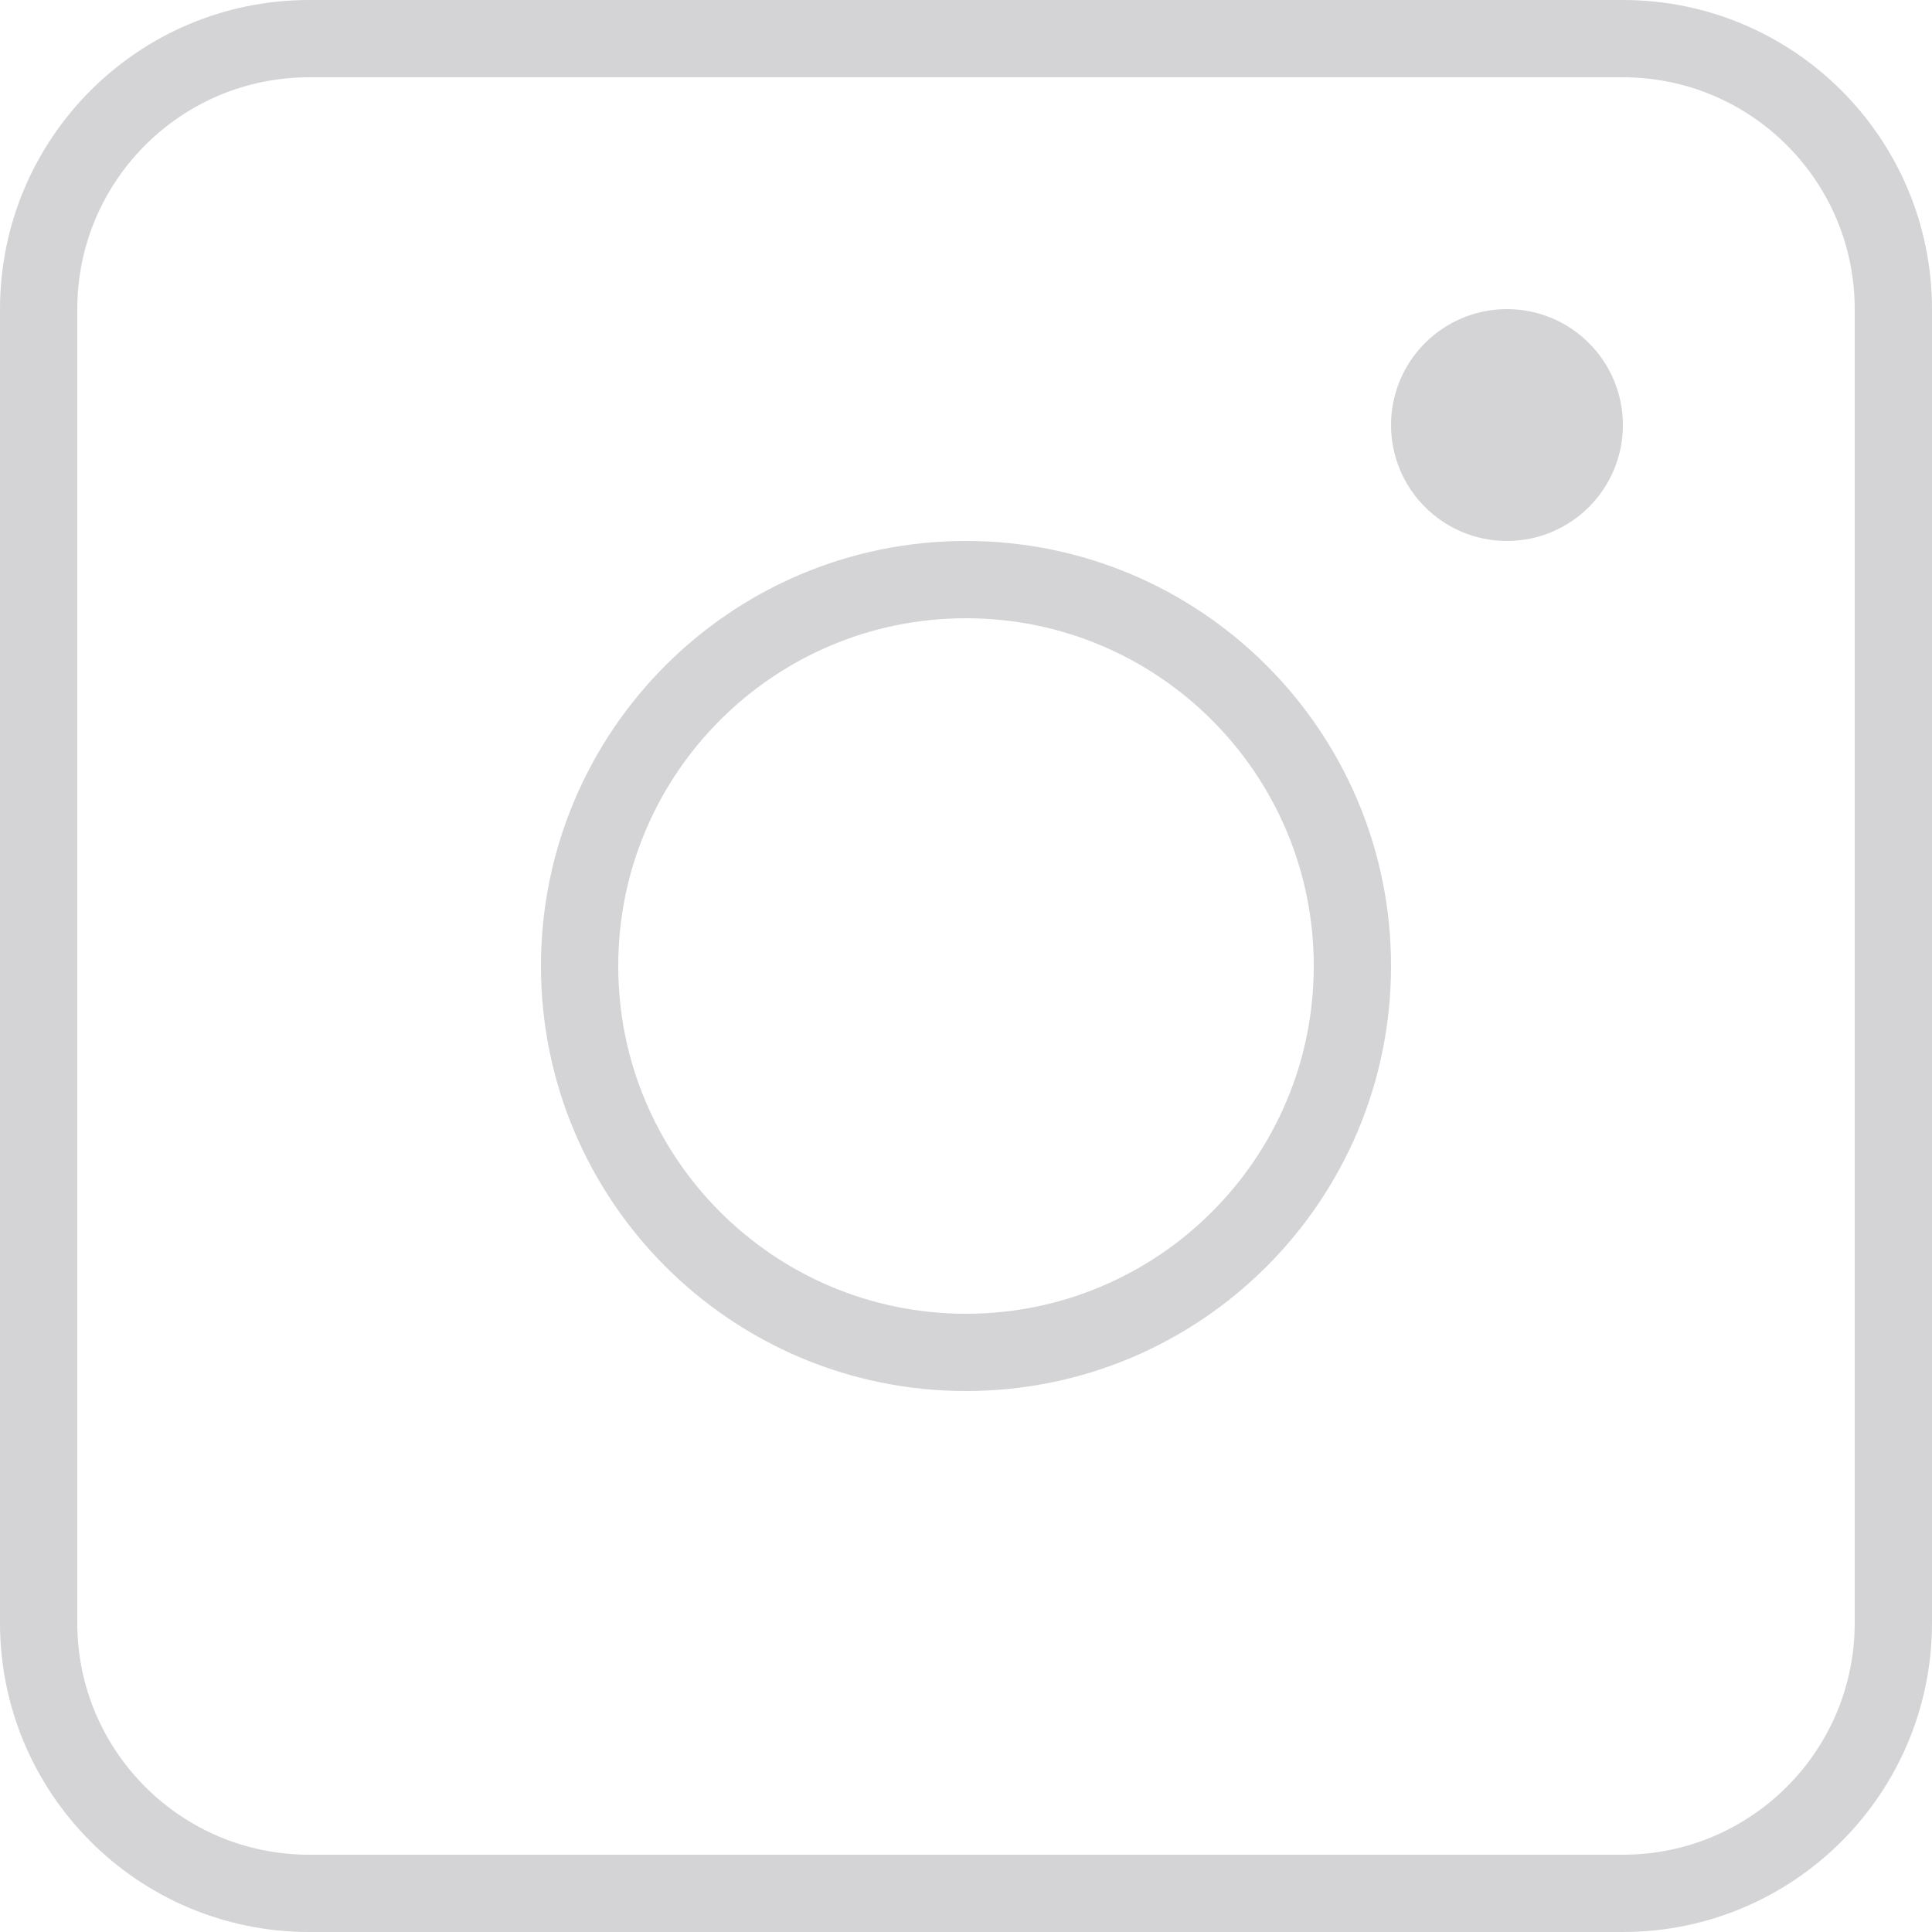
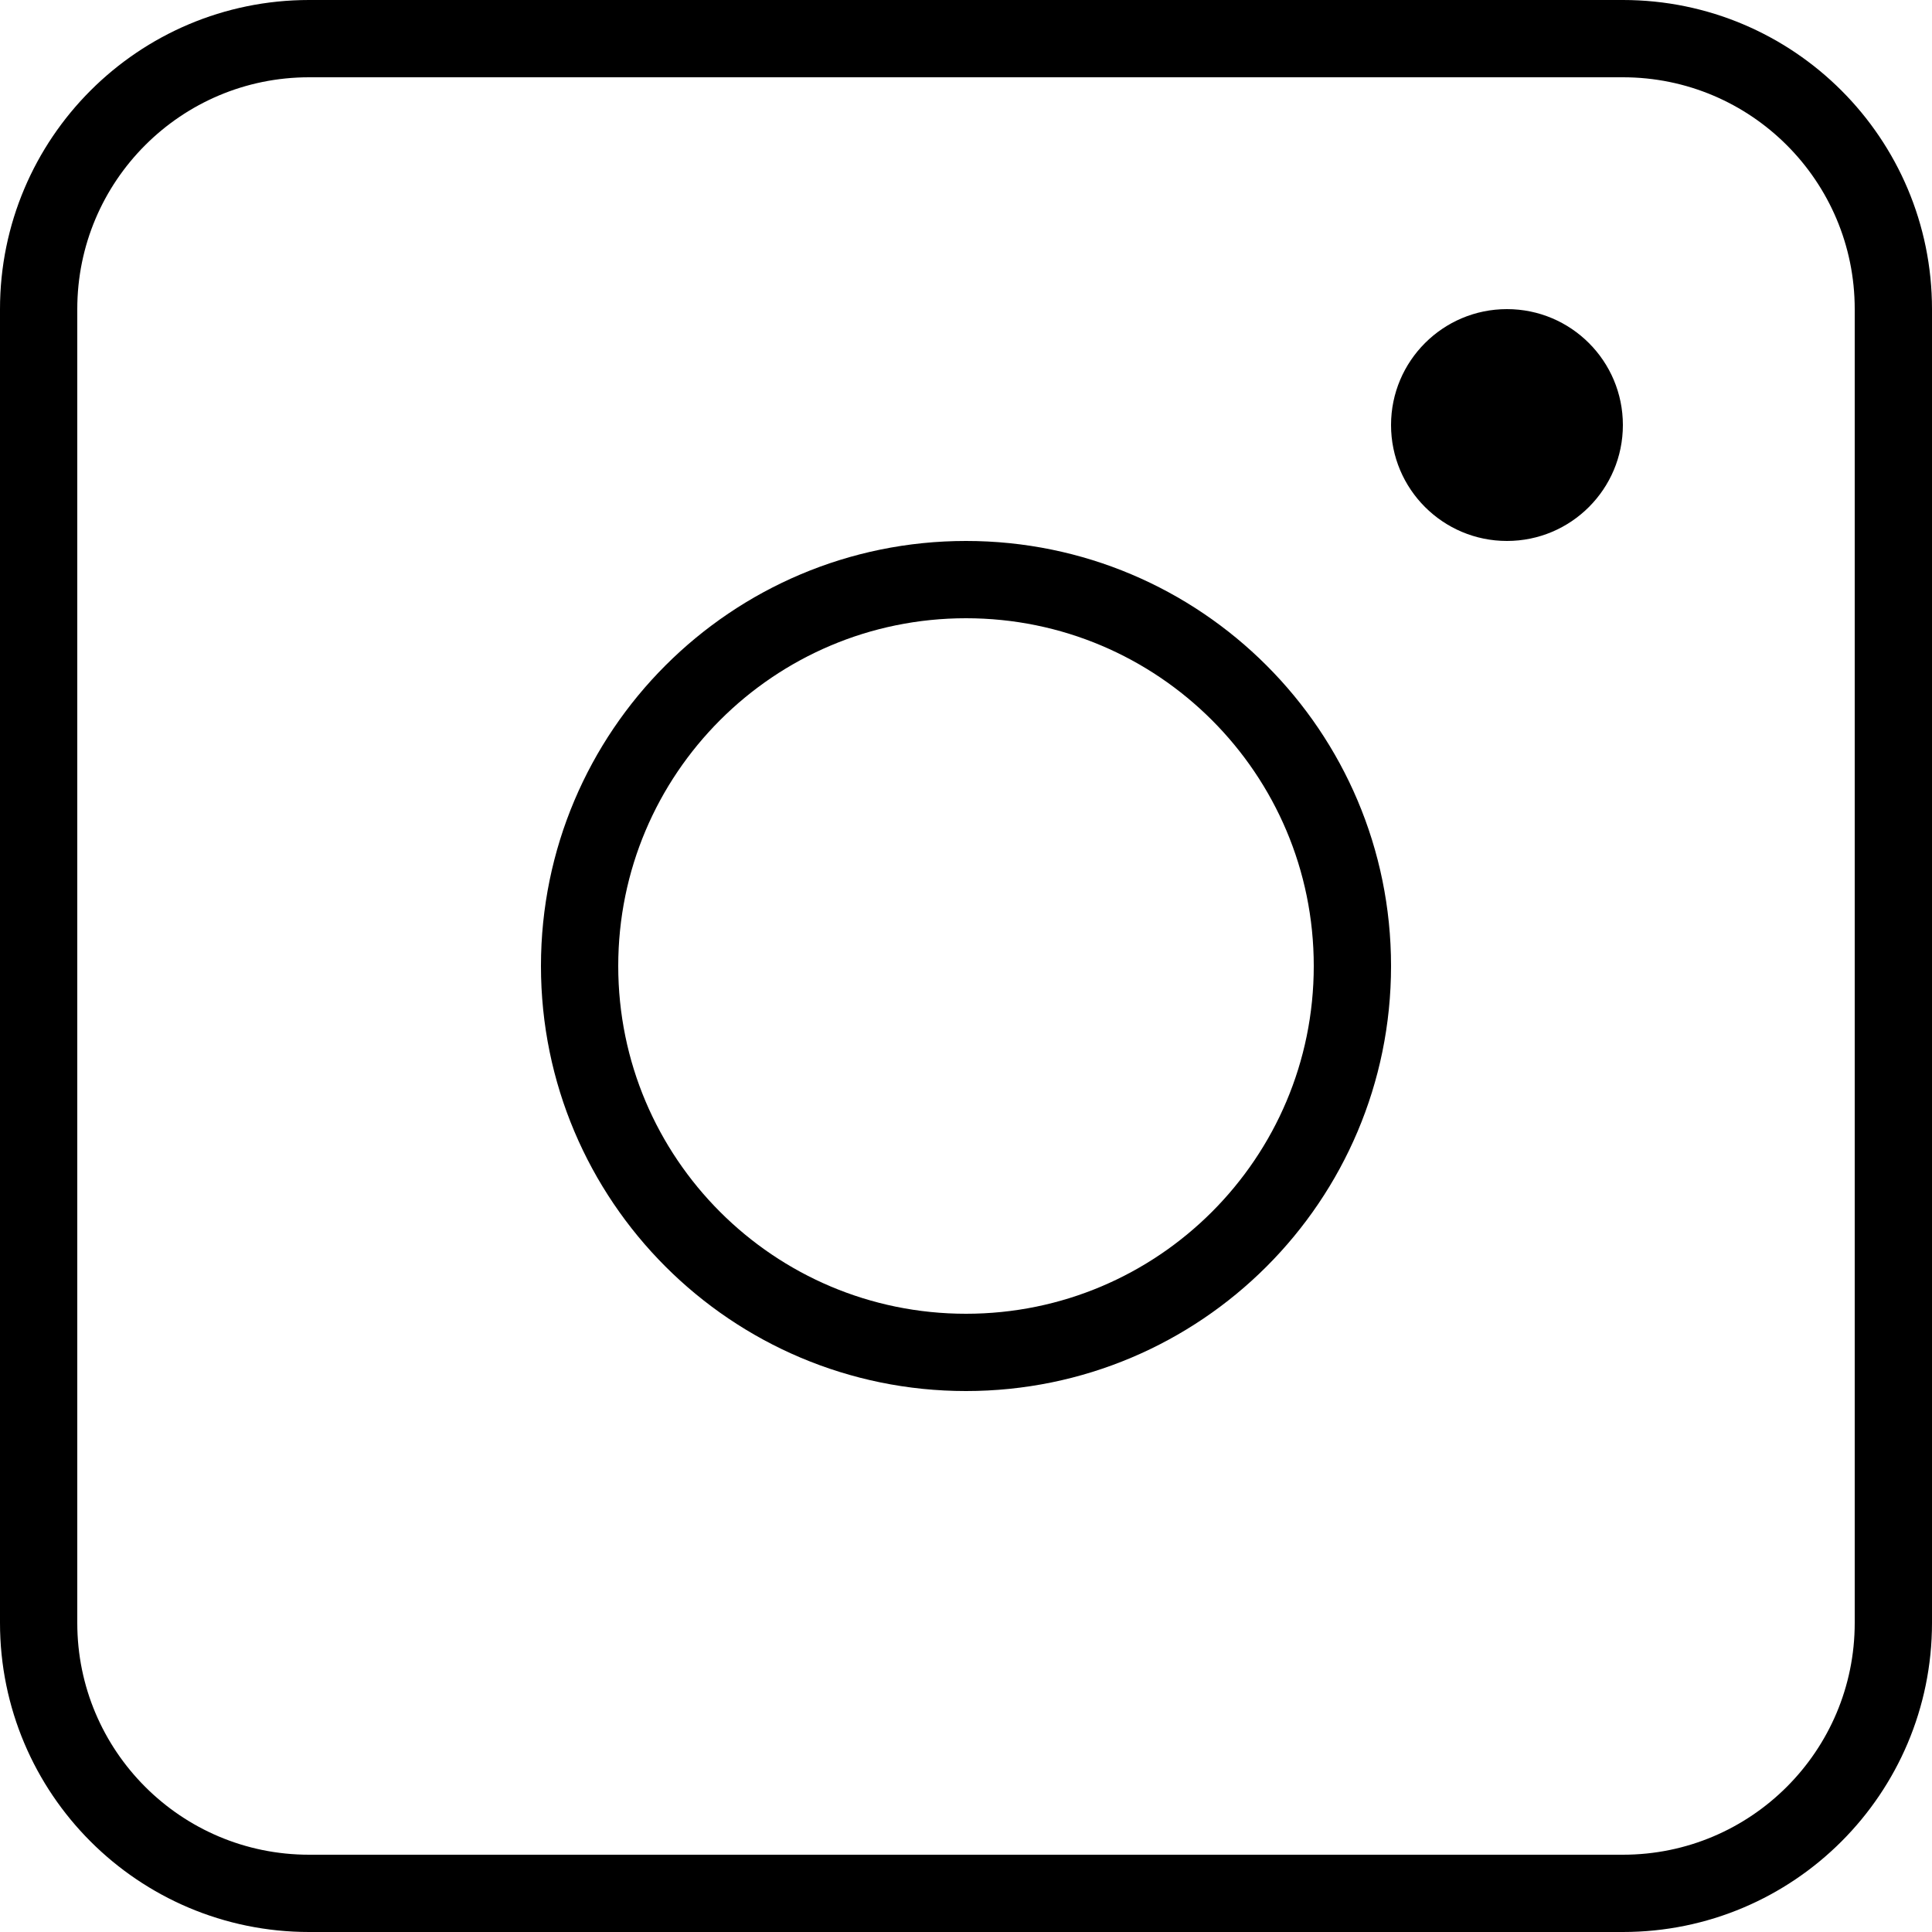
<svg xmlns="http://www.w3.org/2000/svg" width="25" height="25" viewBox="0 0 25 25" fill="none">
-   <rect x="0.5" y="0.5" width="24" height="24" rx="3.5" stroke="#D4D4D6" />
-   <circle cx="12.5" cy="12.5" r="5" stroke="#D4D4D6" />
-   <circle cx="19.5" cy="5.5" r="1.5" fill="#D4D4D6" />
+   <rect x="0.5" y="0.5" width="24" height="24" rx="3.5" stroke="#000000" />
+   <circle cx="12.5" cy="12.5" r="5" stroke="#000000" />
+   <circle cx="19.5" cy="5.5" r="1.5" fill="#000000" />
</svg>
